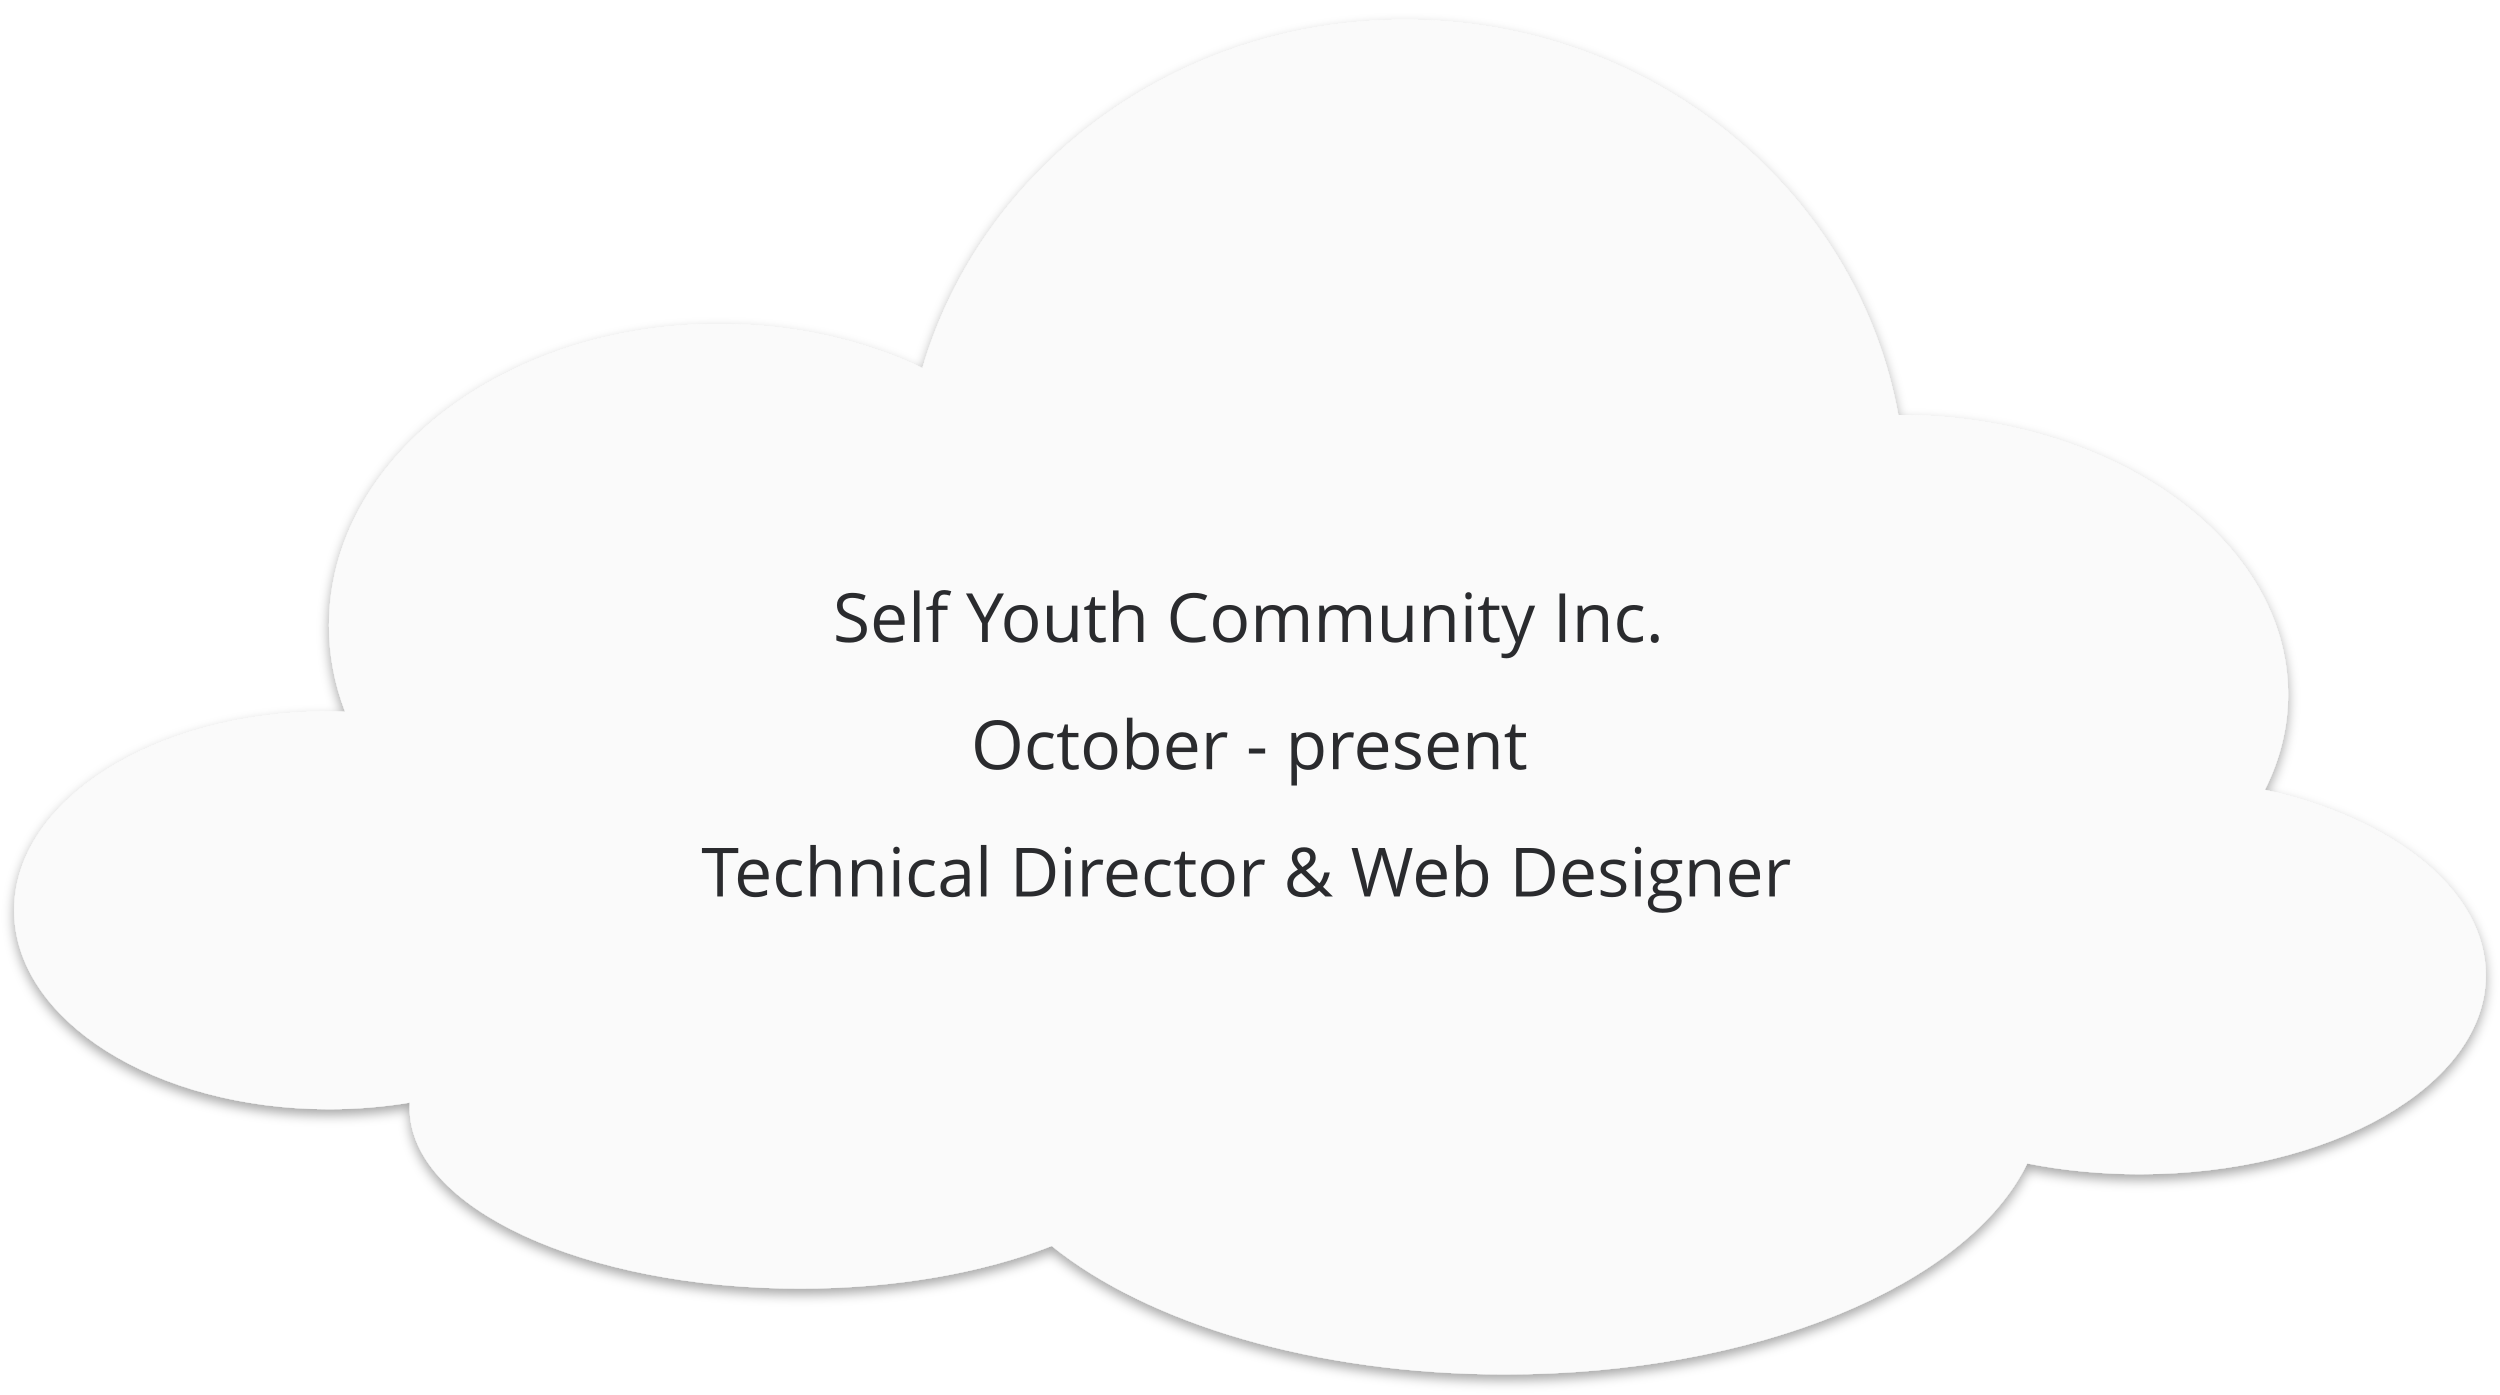
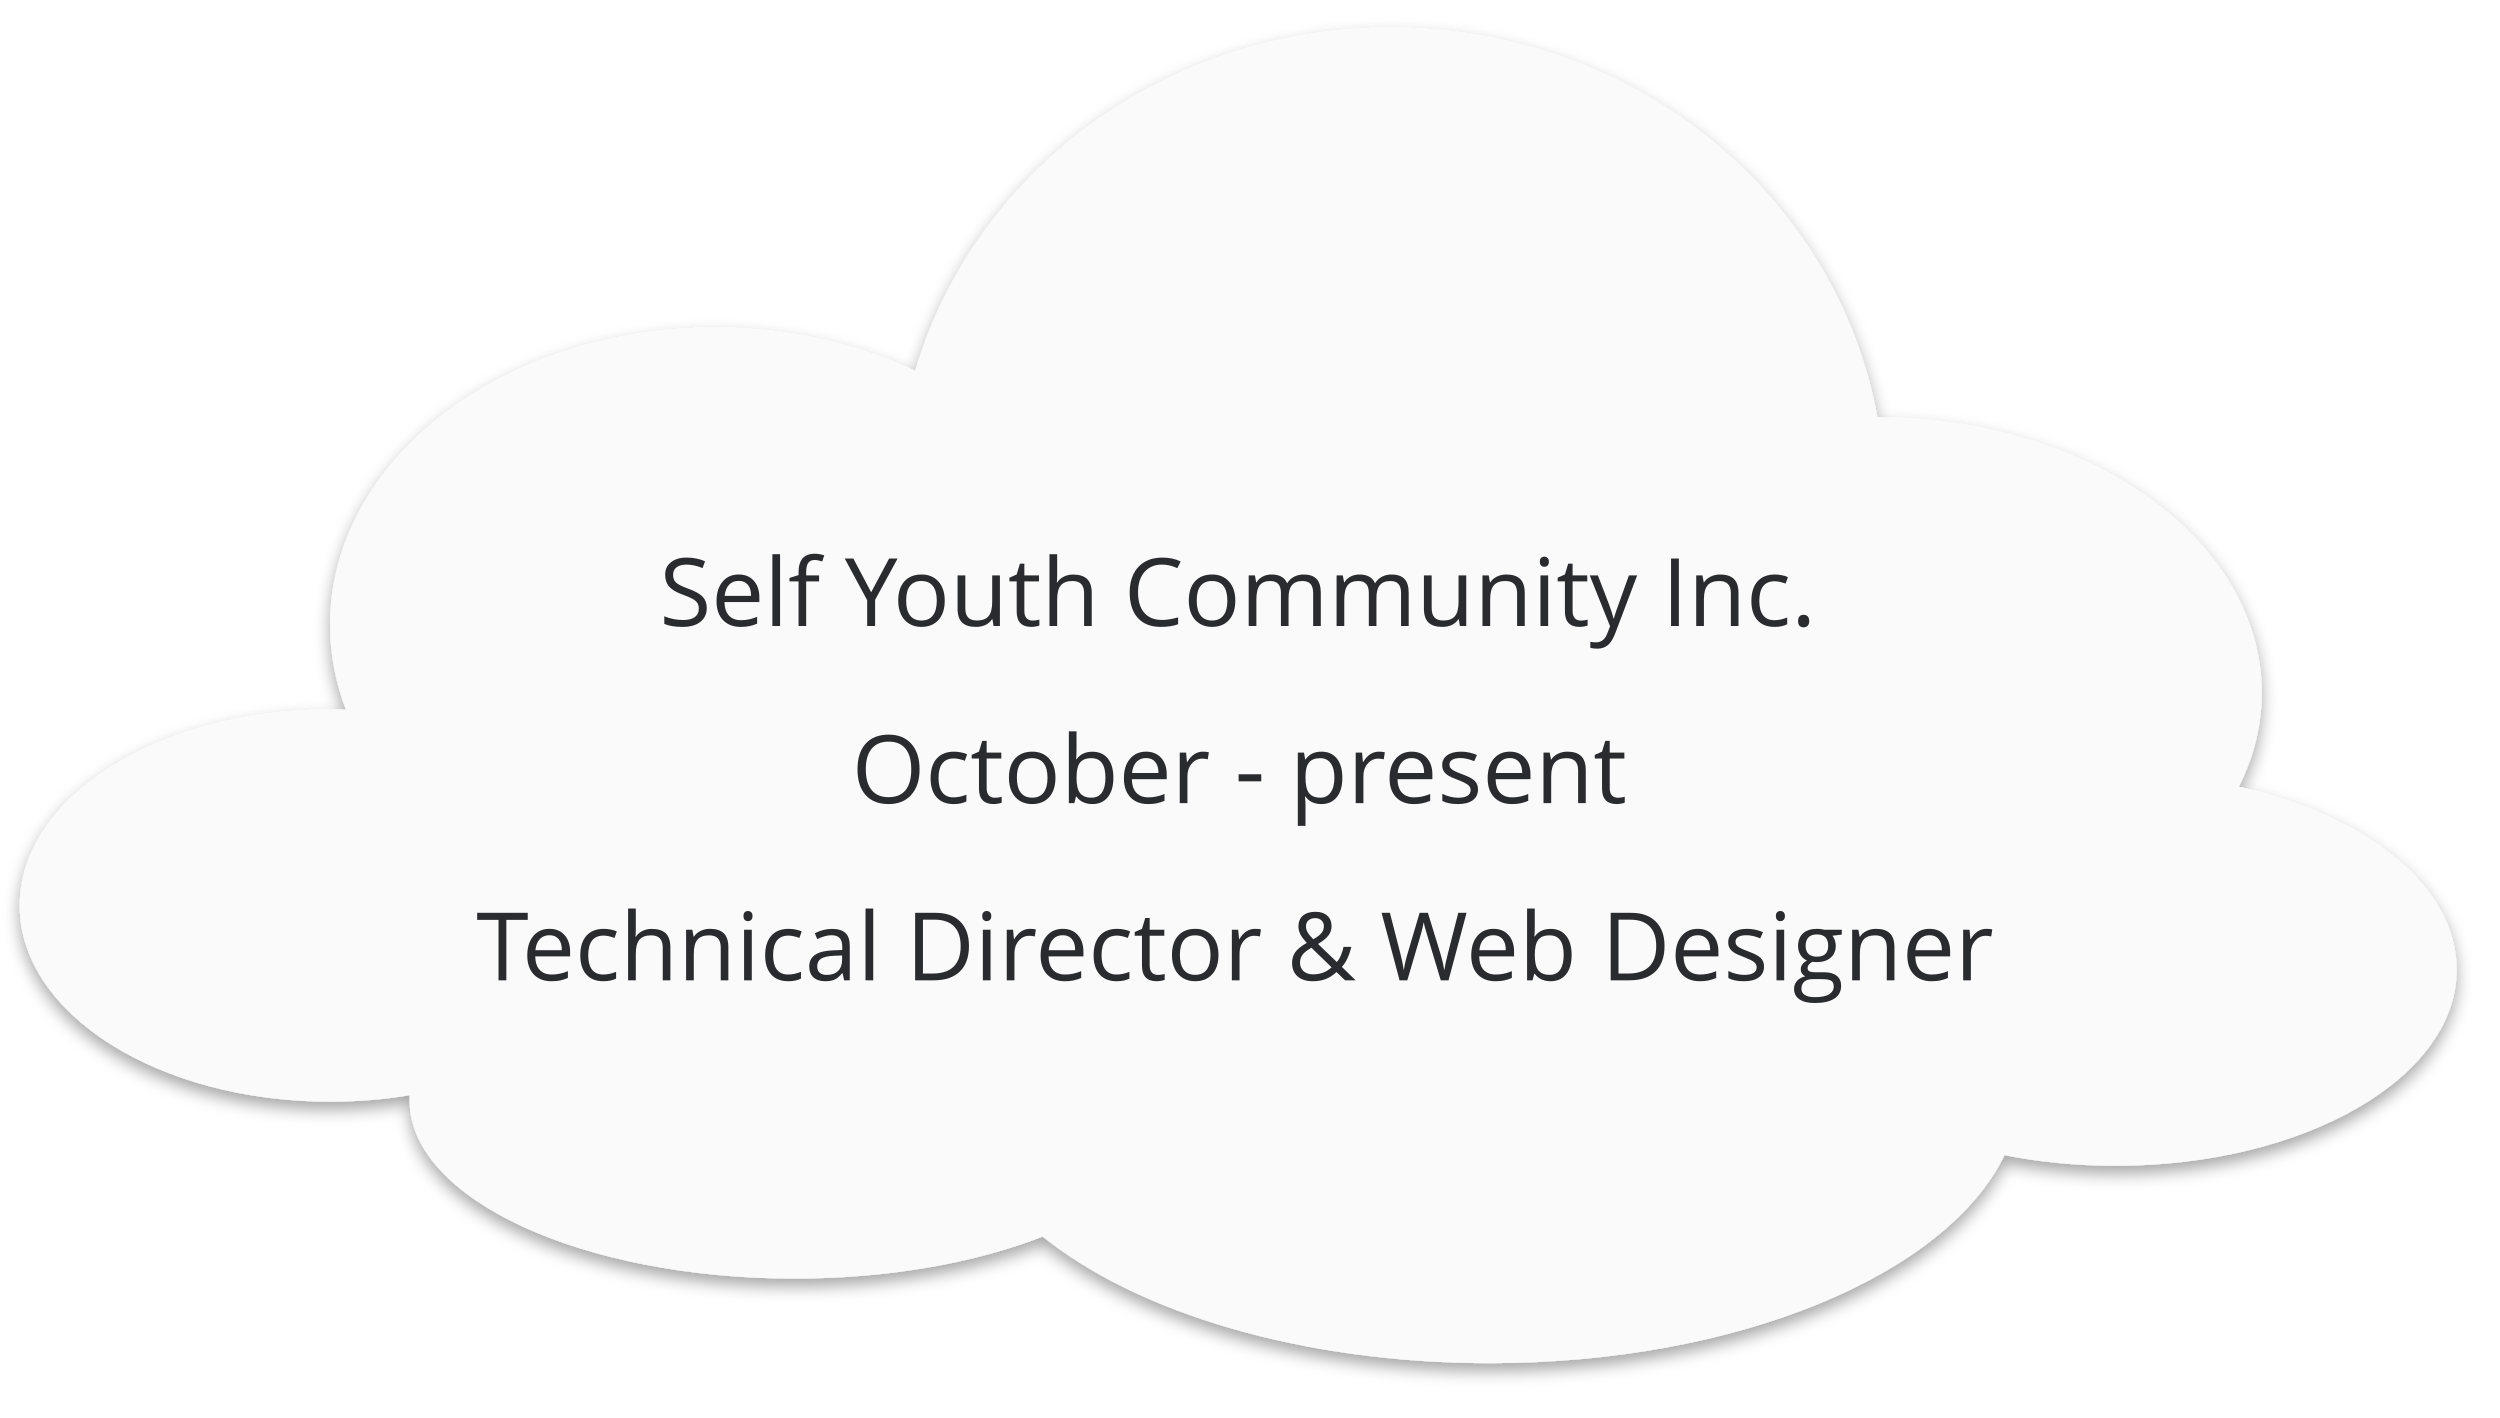
- <svg xmlns="http://www.w3.org/2000/svg" width="884px" height="493px" viewBox="0 0 884 493" version="1.1">
+ <svg xmlns="http://www.w3.org/2000/svg" width="635px" height="360px" viewBox="0 0 635 360" version="1.1">
  <defs>
    <filter x="-50%" y="-50%" width="200%" height="200%" filterUnits="objectBoundingBox" id="filter-1">
      <feOffset dx="0" dy="2" in="SourceAlpha" result="shadowOffsetOuter1" />
      <feGaussianBlur stdDeviation="2" in="shadowOffsetOuter1" result="shadowBlurOuter1" />
      <feColorMatrix values="0 0 0 0 0   0 0 0 0 0   0 0 0 0 0  0 0 0 0.35 0" in="shadowBlurOuter1" type="matrix" result="shadowMatrixOuter1" />
      <feMerge>
        <feMergeNode in="shadowMatrixOuter1" />
        <feMergeNode in="SourceGraphic" />
      </feMerge>
    </filter>
  </defs>
  <g id="Page-2" stroke="none" stroke-width="1" fill="none" fill-rule="evenodd">
    <g id="cld-sm3">
-       <path d="M739.101,389.883 C748.221,391.41 757.8,392.223 767.68,392.223 C829.16,392.223 879,360.733 879,321.89 C879,283.046 829.16,251.557 767.68,251.557 C765.769,251.557 763.869,251.587 761.981,251.647 C765.689,242.004 767.68,231.79 767.68,221.217 C767.68,162.316 705.895,114.568 629.68,114.568 C603.357,114.568 578.756,120.264 557.827,130.147 C536.959,59.105 468.497,7 387.26,7 C299.816,7 227.174,67.371 212.759,146.747 C136.618,146.809 74.92,191.034 74.92,245.581 C74.92,257.412 77.823,268.758 83.146,279.273 C37.421,289.462 5,314.992 5,344.874 C5,383.718 59.782,415.207 127.36,415.207 C141.296,415.207 154.688,413.868 167.168,411.401 C187.99,454.269 262.775,486 351.84,486 C419.104,486 478.224,467.902 512.105,440.576 C536.14,449.987 567.219,455.66 601.16,455.66 C677.375,455.66 739.16,427.052 739.16,391.763 C739.16,391.134 739.14,390.508 739.101,389.883 L739.101,389.883 Z" id="Oval-18" fill="#FAFAFA" filter="url(#filter-1)" transform="translate(442, 246.5) scale(-1, 1) translate(-442, -246.5) " />
+       <path d="M524.919,278.173 C531.378,279.253 538.162,279.829 545.159,279.829 C588.702,279.829 624,257.527 624,230.017 C624,202.506 588.702,180.204 545.159,180.204 C543.805,180.204 542.46,180.226 541.123,180.268 C543.749,173.439 545.159,166.205 545.159,158.717 C545.159,117.001 501.401,83.184 447.422,83.184 C428.779,83.184 411.356,87.218 396.533,94.217 C381.754,43.903 333.266,7 275.731,7 C213.8,7 162.352,49.757 152.143,105.974 C98.217,106.018 54.52,137.34 54.52,175.972 C54.52,184.351 56.576,192.387 60.346,199.834 C27.962,207.051 5,225.132 5,246.295 C5,273.806 43.799,296.108 91.66,296.108 C101.53,296.108 111.015,295.159 119.853,293.412 C134.6,323.773 187.566,346.246 250.645,346.246 C298.285,346.246 340.155,333.428 364.151,314.075 C381.173,320.74 403.185,324.758 427.223,324.758 C481.202,324.758 524.96,304.497 524.96,279.504 C524.96,279.058 524.946,278.615 524.919,278.173 L524.919,278.173 Z" id="Oval-18" fill="#FAFAFA" filter="url(#filter-1)" transform="translate(314.5, 176.623) scale(-1, 1) translate(-314.5, -176.623) " />
      <text id="Self-Youth-Community" font-family="Open Sans" font-size="24" font-weight="normal" fill="#2A2B2E">
-         <tspan x="294.484" y="227">Self Youth Community Inc. </tspan>
-         <tspan x="343.334" y="272">October - present </tspan>
-         <tspan x="247.984" y="317">Technical Director &amp; Web Designer </tspan>
+         <tspan x="167.484" y="159">Self Youth Community Inc. </tspan>
+         <tspan x="216.334" y="204">October - present </tspan>
+         <tspan x="120.984" y="249">Technical Director &amp; Web Designer </tspan>
      </text>
    </g>
  </g>
</svg>
